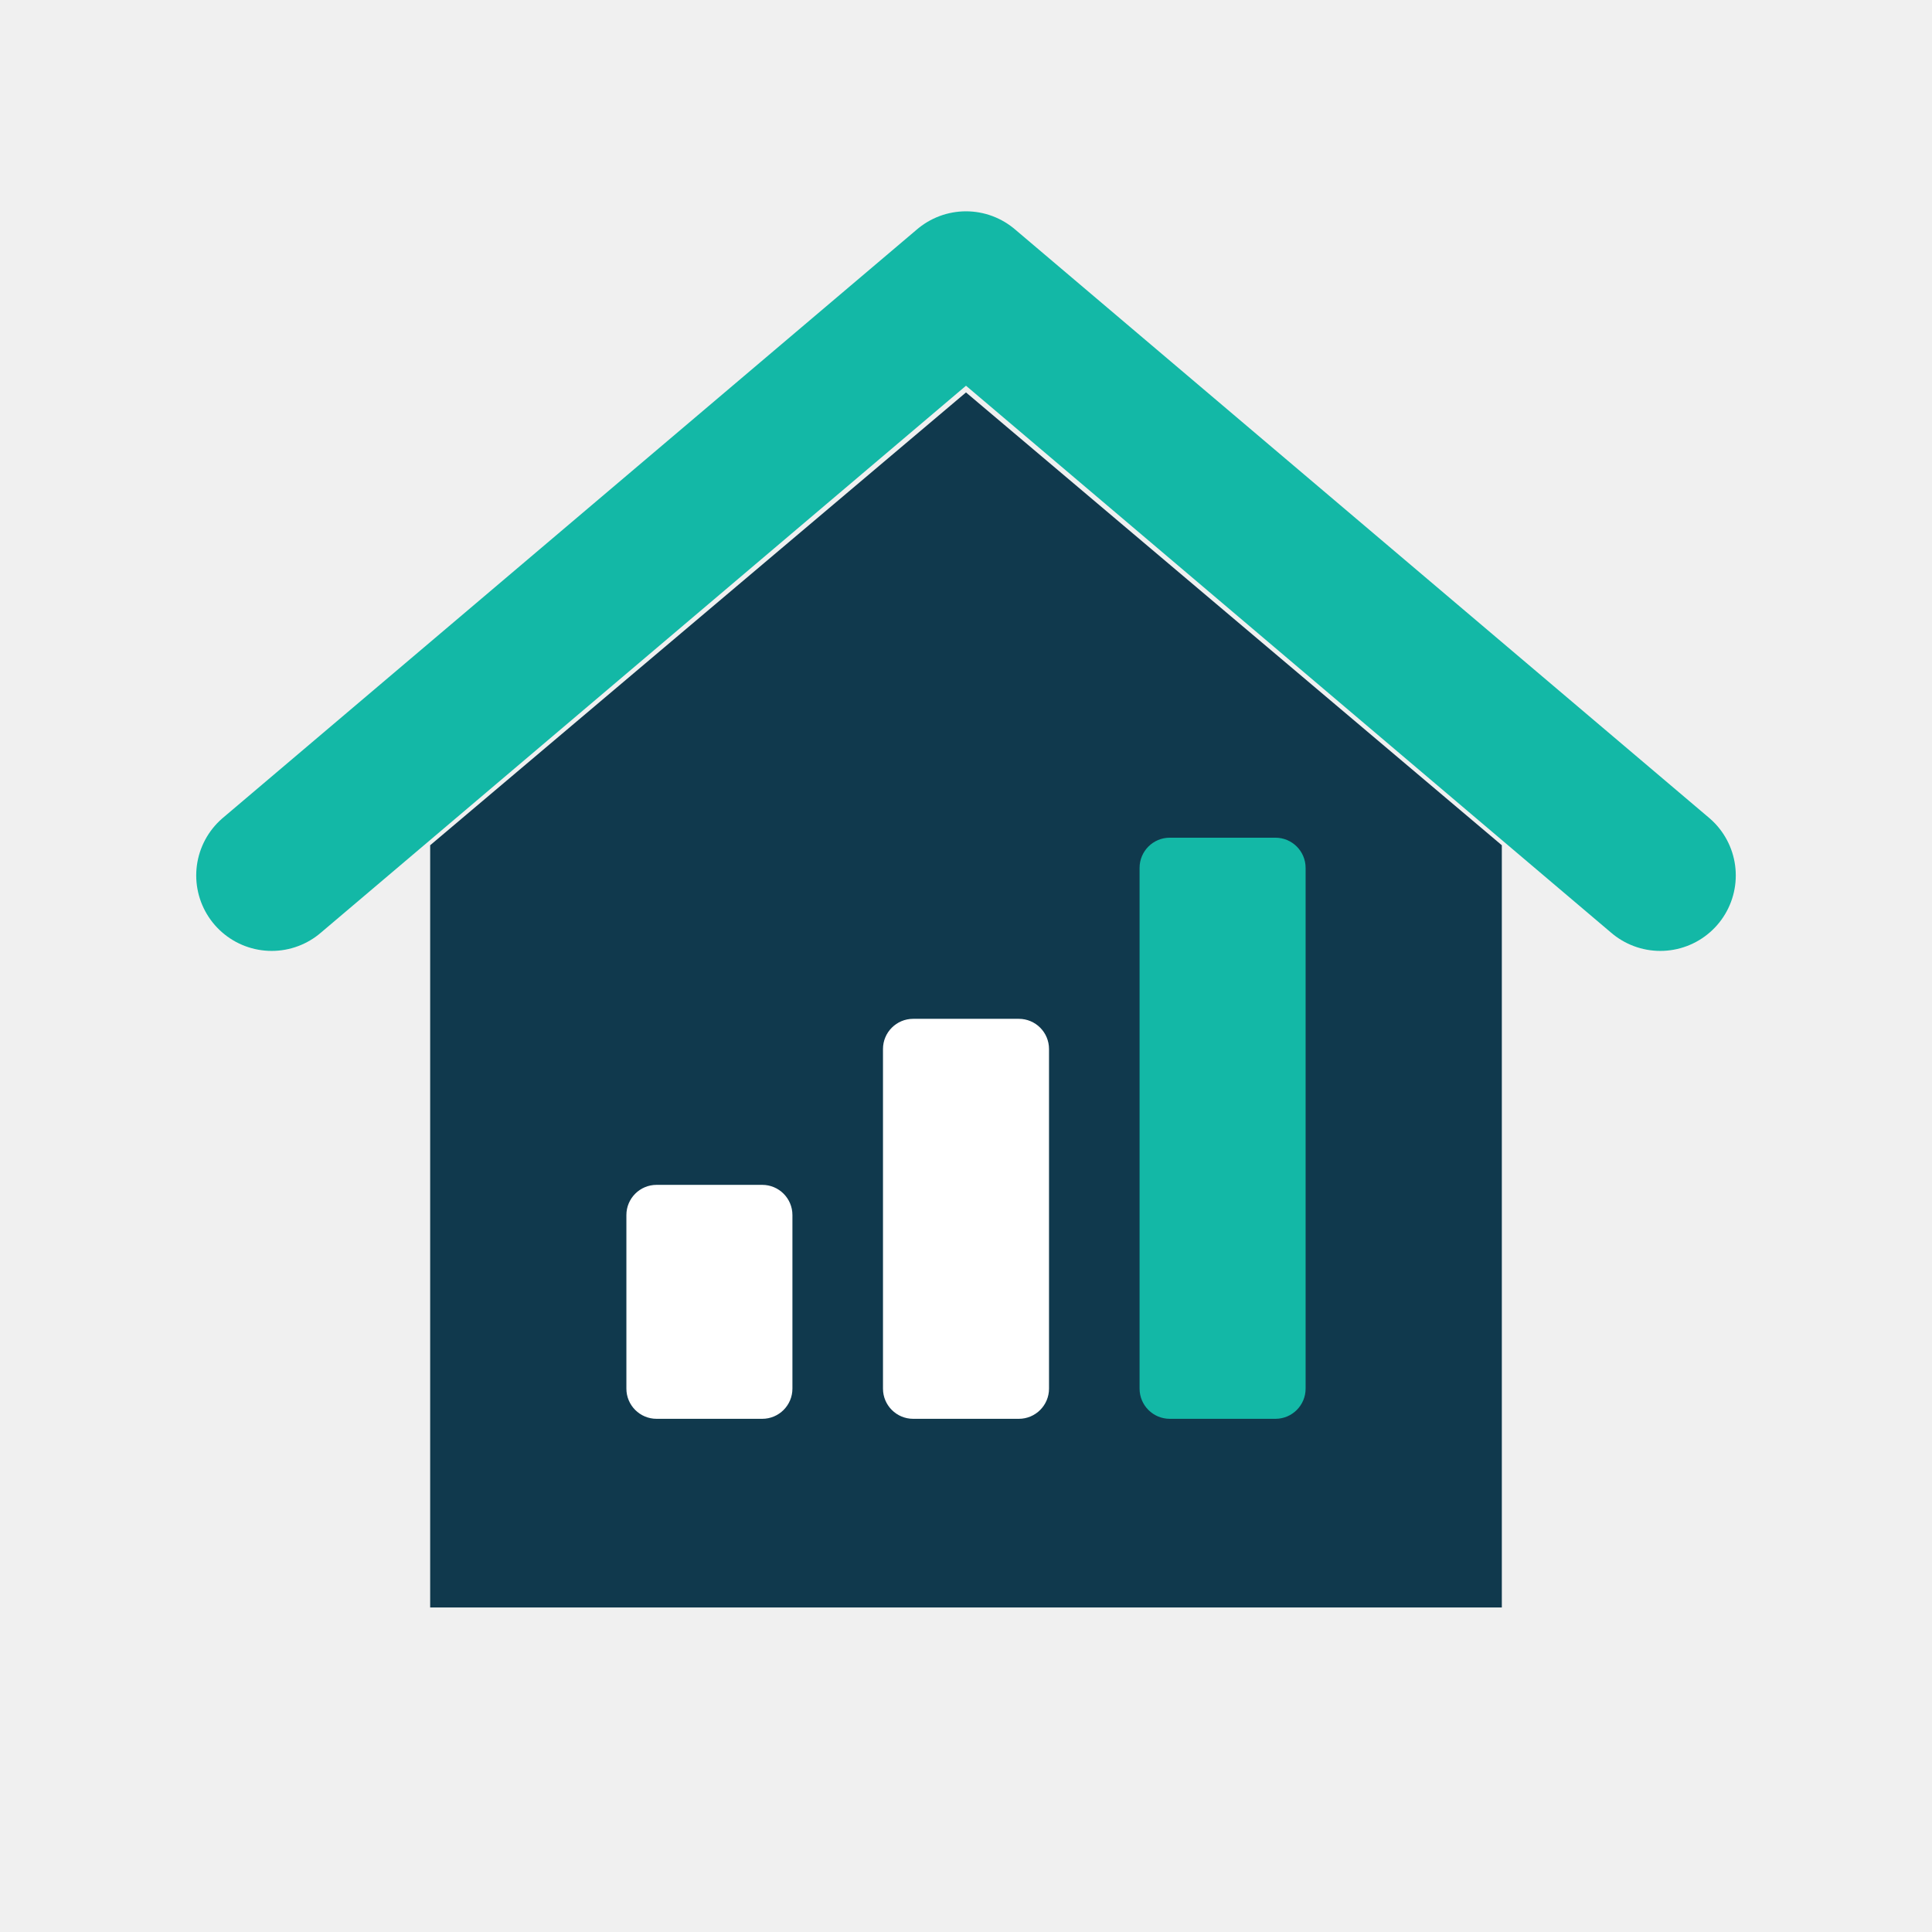
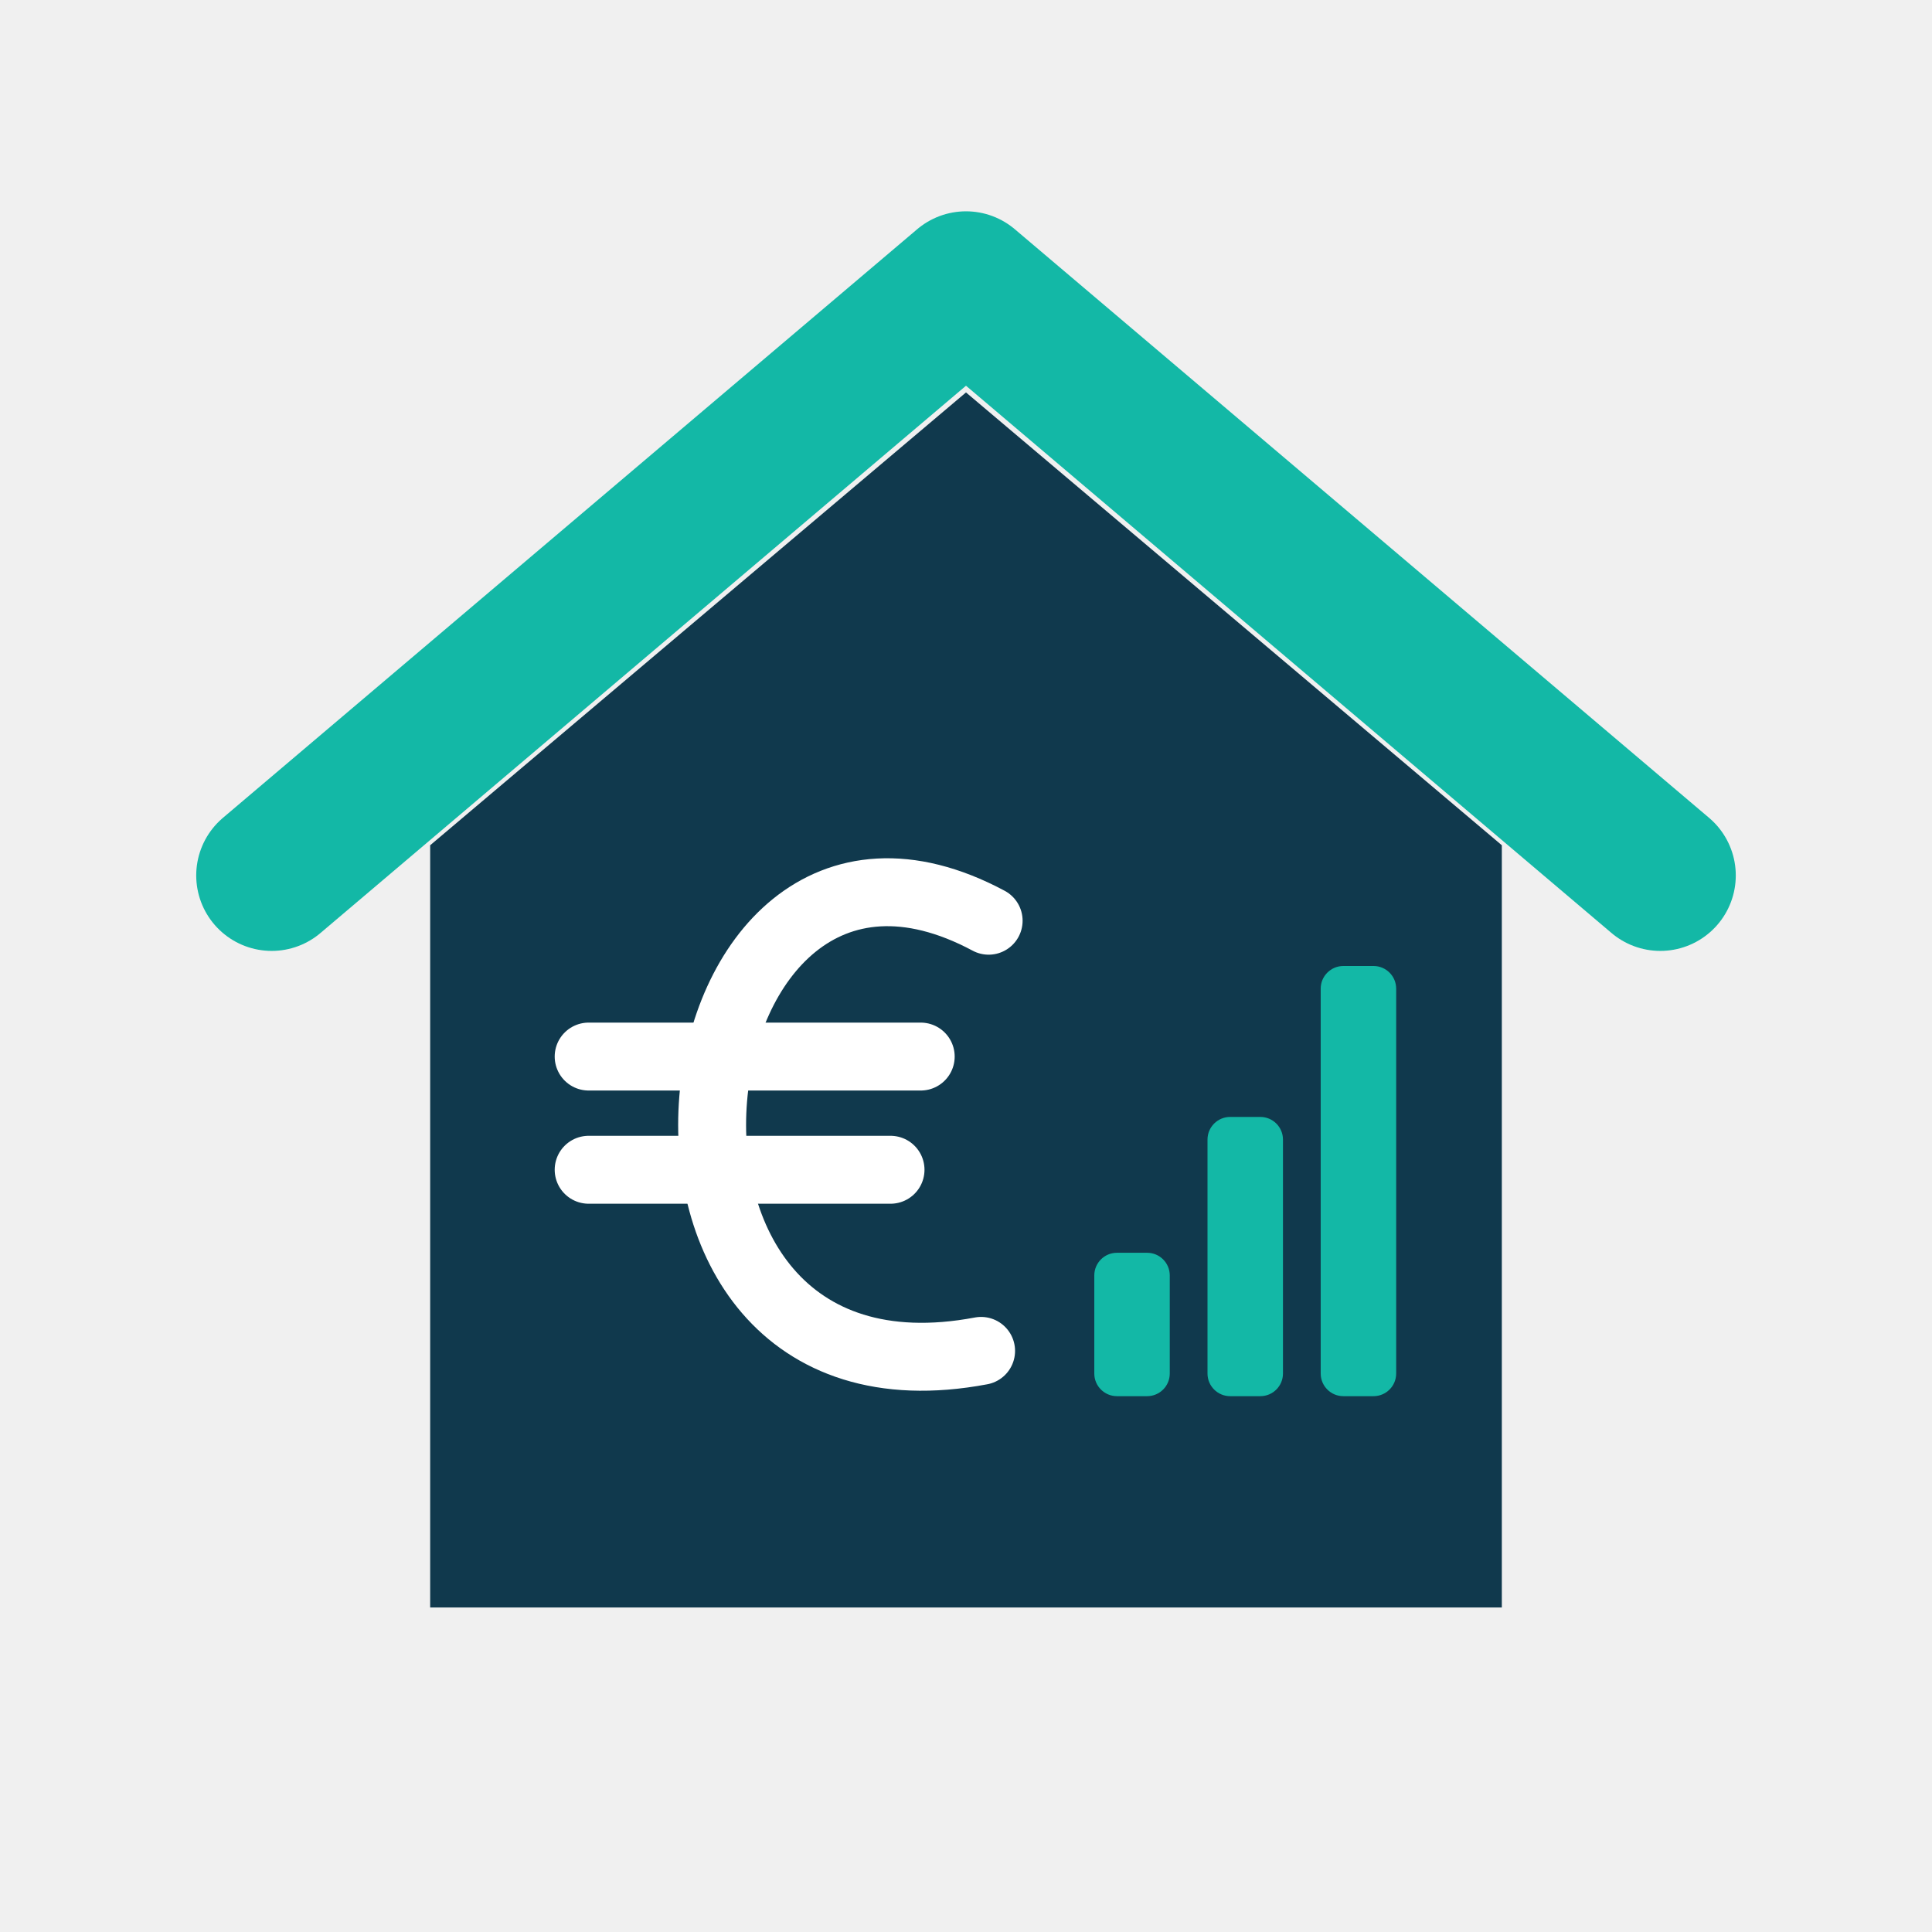
<svg xmlns="http://www.w3.org/2000/svg" viewBox="0 0 256 256">
+   <path d="M57 112 128 52 199 112V213H57Z" fill="#10394d" />
  <path d="M36 116 128 38 220 116" fill="none" stroke="#13b8a6" stroke-width="20" stroke-linecap="round" stroke-linejoin="round" />
-   <path d="M57 112 128 52 199 112V213H57Z" fill="#10394d" />
-   <rect x="83" y="157" width="22" height="31" rx="4" fill="#ffffff" />
-   <rect x="117" y="135" width="22" height="53" rx="4" fill="#ffffff" />
-   <rect x="151" y="111" width="22" height="77" rx="4" fill="#13b8a6" />
+   <g fill="none" stroke="#fff" stroke-width="9" stroke-linecap="round">
+     <path d="M131 122 C88 99 77 189 130 179" />
+     <path d="M78 140H122M78 155H118" />
+   </g>
+   <g fill="#13b8a6">
+     <rect x="145" y="166" width="10" height="19" rx="3" />
+     <rect x="160" y="148" width="10" height="37" rx="3" />
+     <rect x="175" y="128" width="10" height="57" rx="3" />
+   </g>
</svg>
